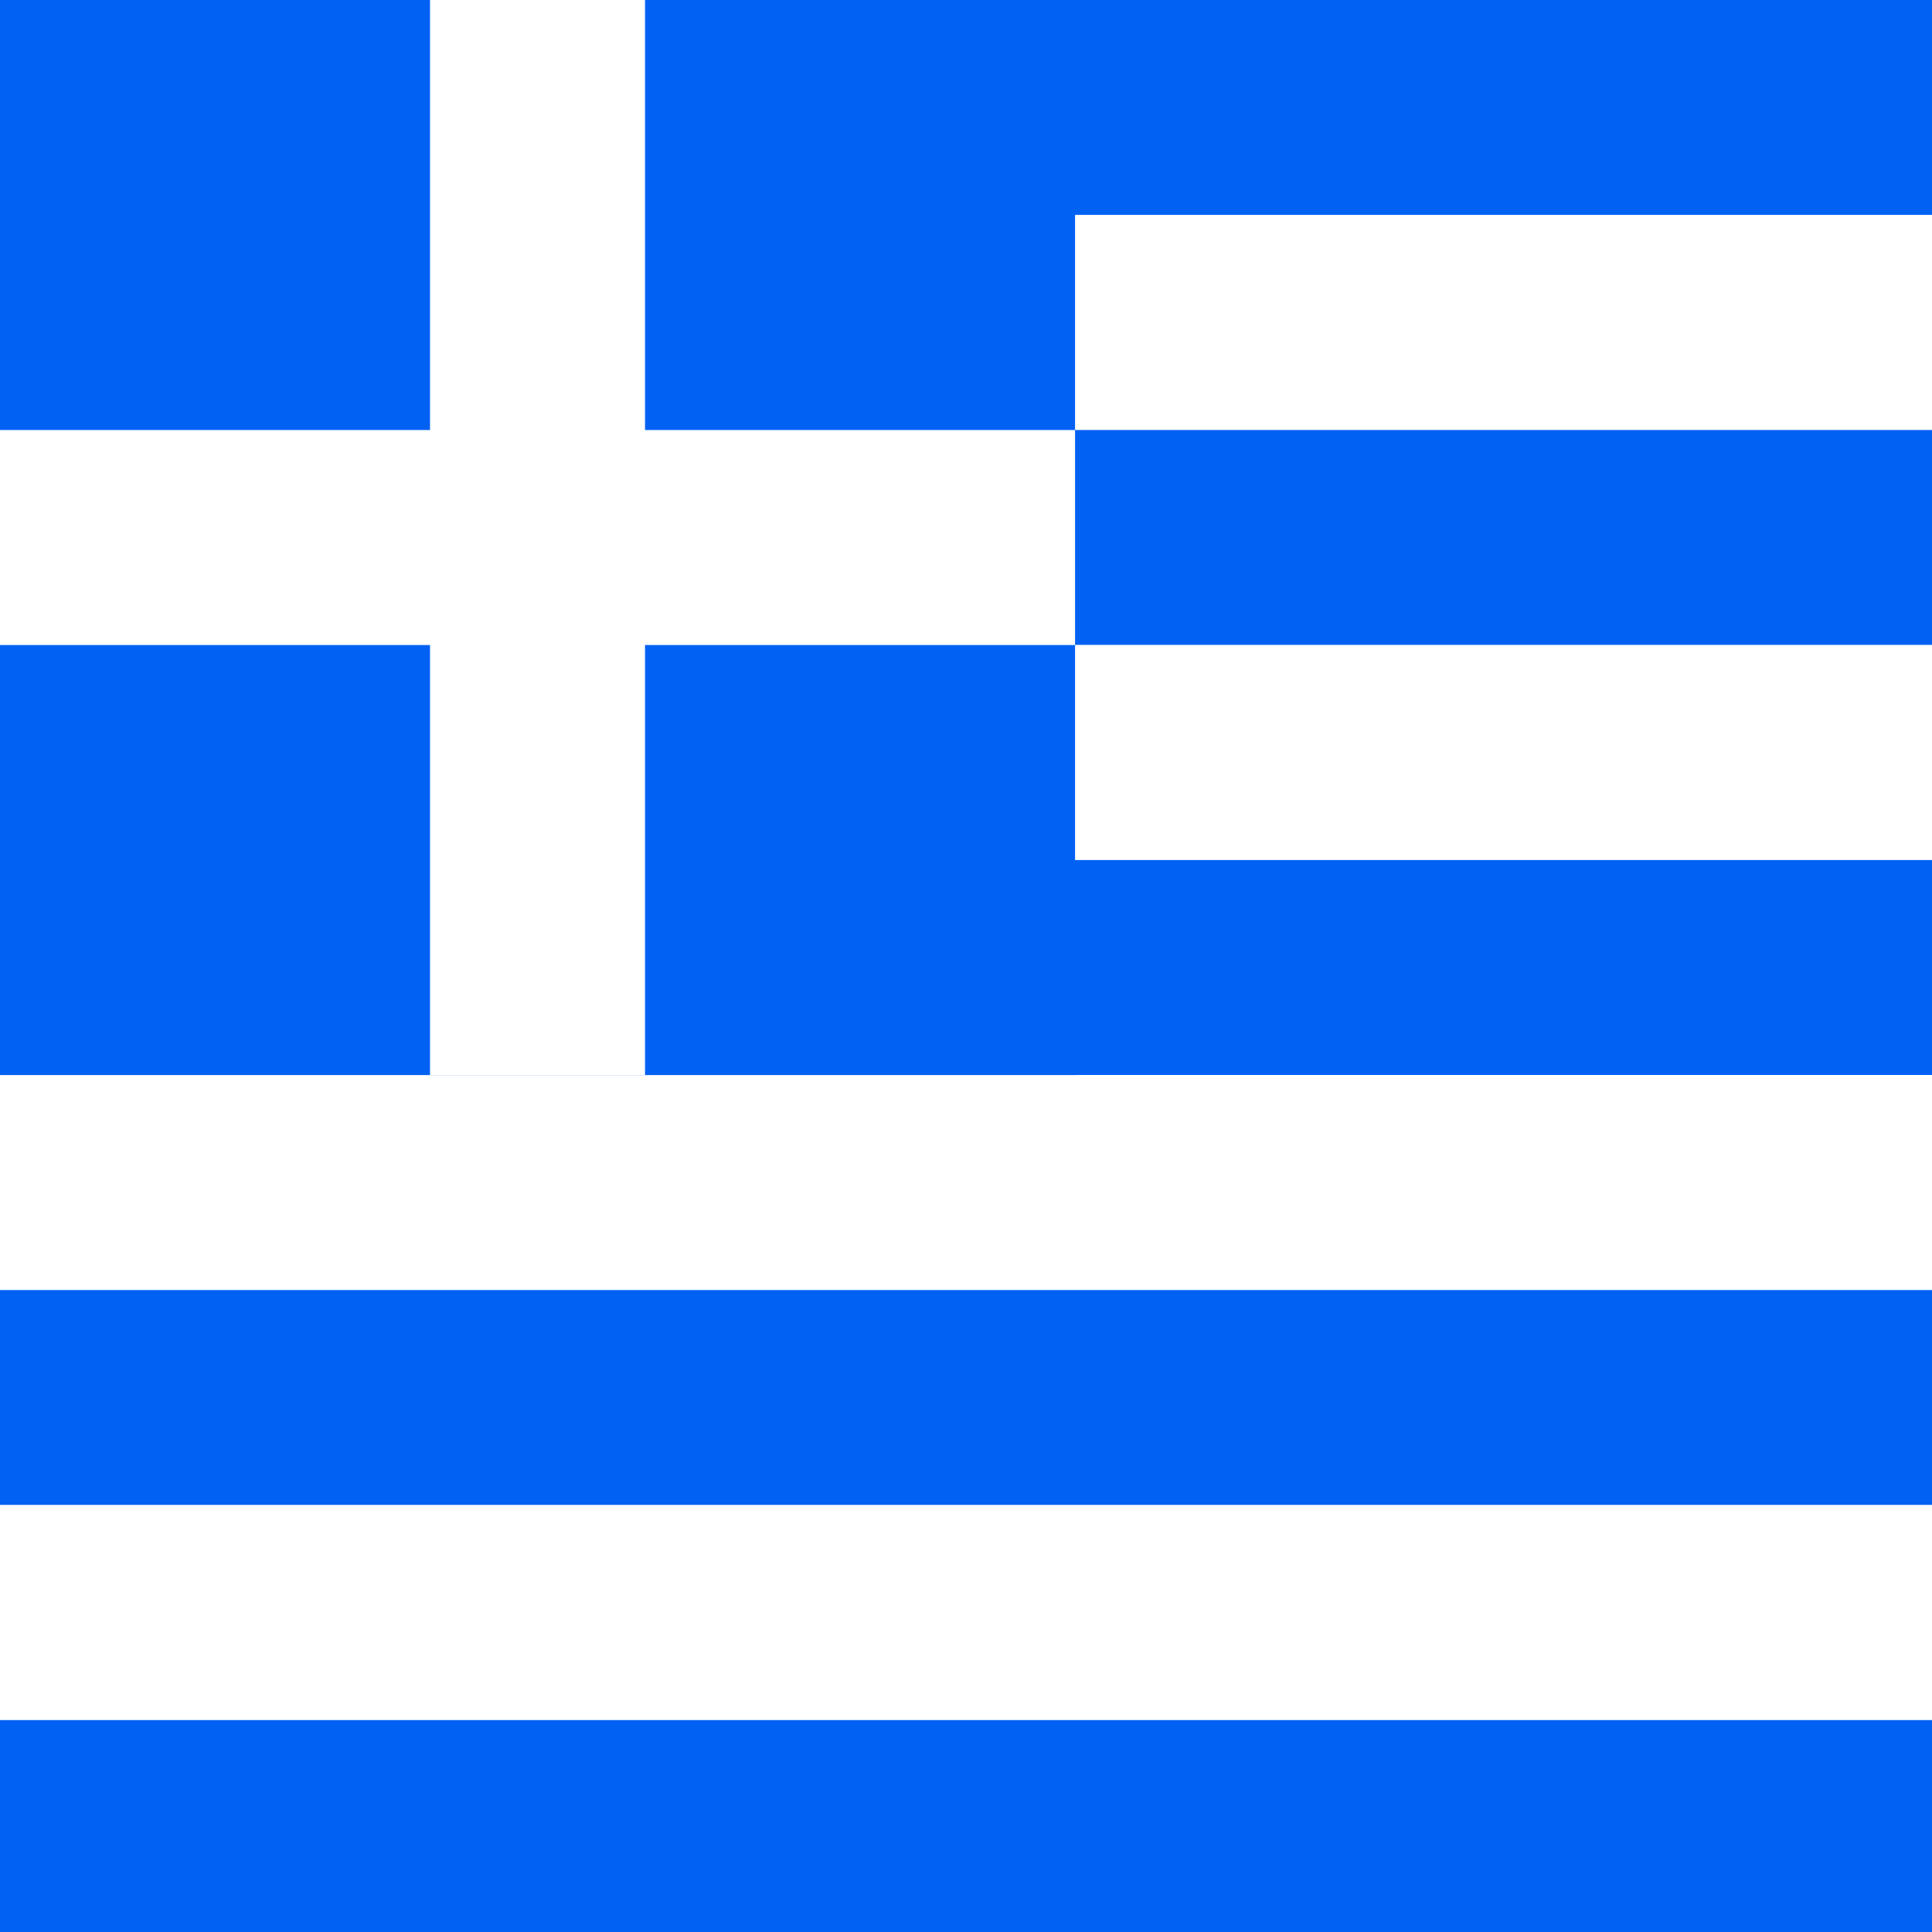
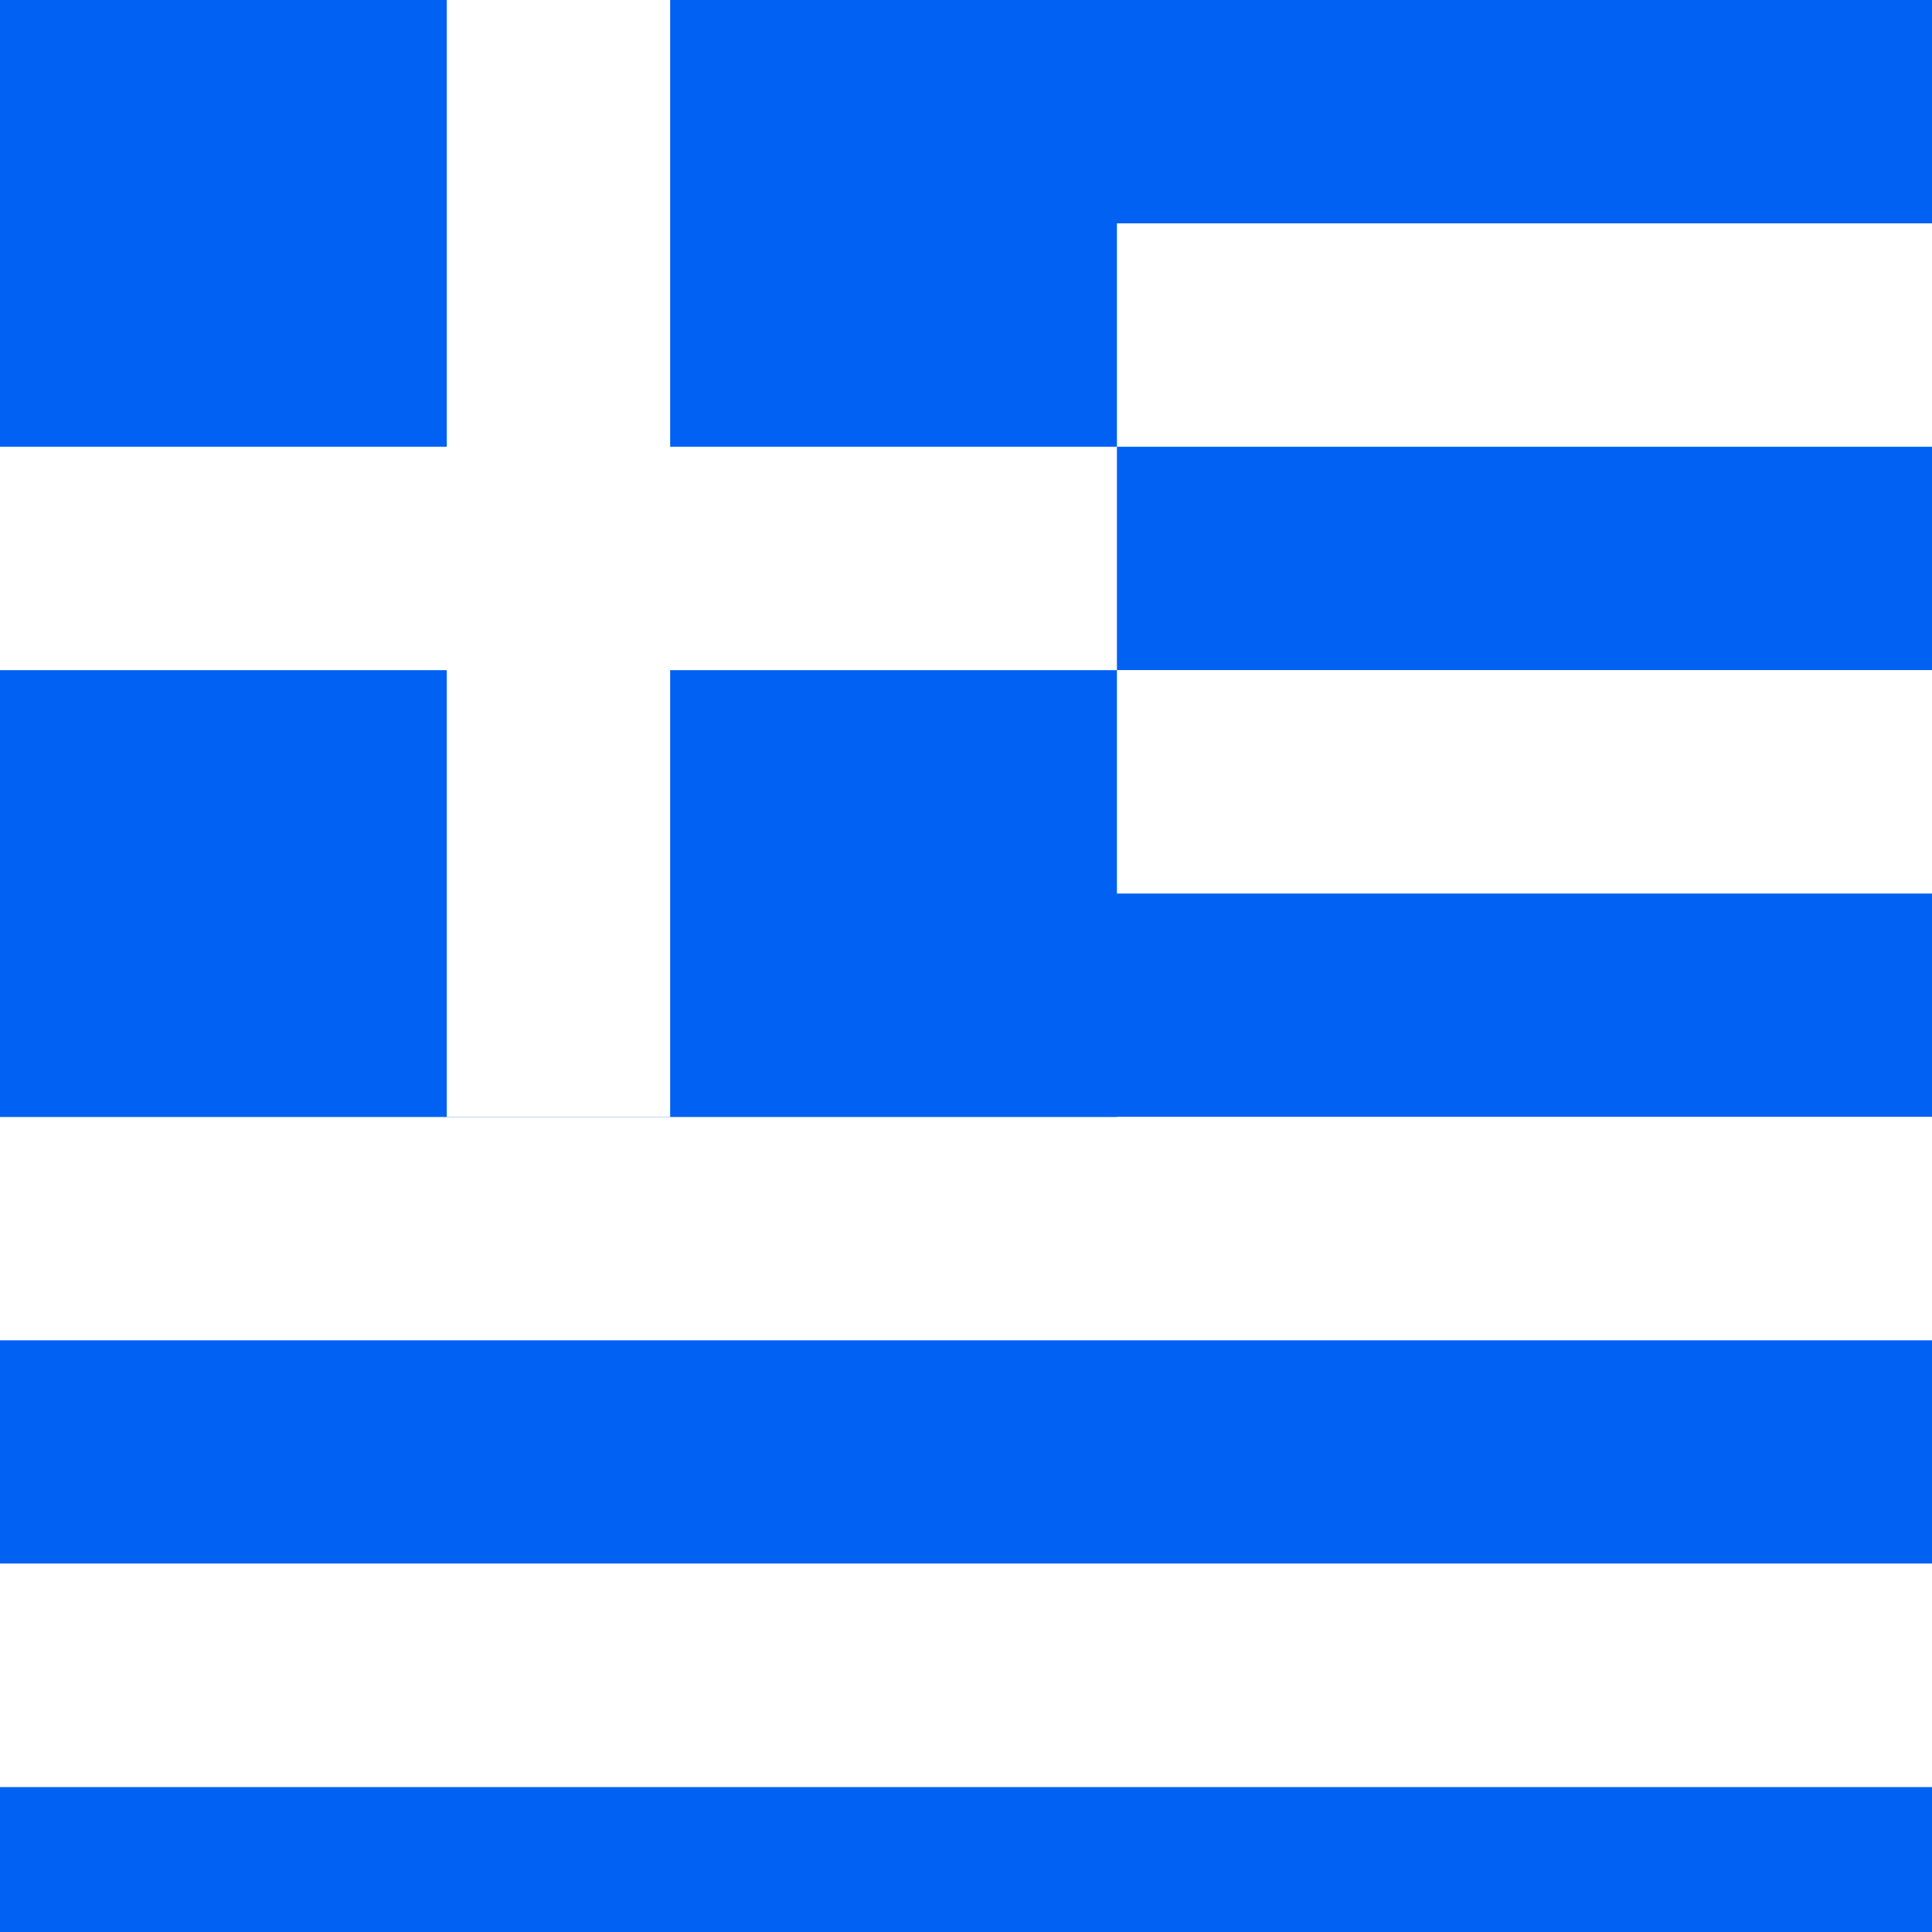
<svg xmlns="http://www.w3.org/2000/svg" height="512" width="512">
  <defs>
    <clipPath id="a">
      <path fill-opacity=".67" d="M0 0h666v666H0z" />
    </clipPath>
  </defs>
-   <g clip-path="url(#a)" transform="matrix(.77 0 0 .77 0 0)">
+   <g clip-path="url(#a)" transform="matrix(.8 0 0 .8 0 0)">
    <g fill-rule="evenodd" stroke-width="1pt">
      <path fill="#0061f3" d="M0 0h999v74H0z" />
      <path fill="#fff" d="M0 74h999v74H0z" />
      <path fill="#0061f3" d="M0 148h999v74H0z" />
      <path fill="#fff" d="M0 222h999v74H0z" />
      <path fill="#0061f3" d="M0 296h999v74H0z" />
      <path fill="#fff" d="M0 370h999v74H0z" />
      <path fill="#0061f3" d="M0 444h999v74H0z" />
      <path fill="#fff" d="M0 518h999v74H0z" />
      <path fill="#0061f3" d="M0 592h999v74H0z" />
      <g>
        <path fill="#0061f3" d="M0 0h370v370H0z" />
        <g fill="#fff">
          <path d="M148 0h74v370h-74z" />
          <path d="M0 148h370v74H0z" />
        </g>
      </g>
    </g>
  </g>
</svg>
